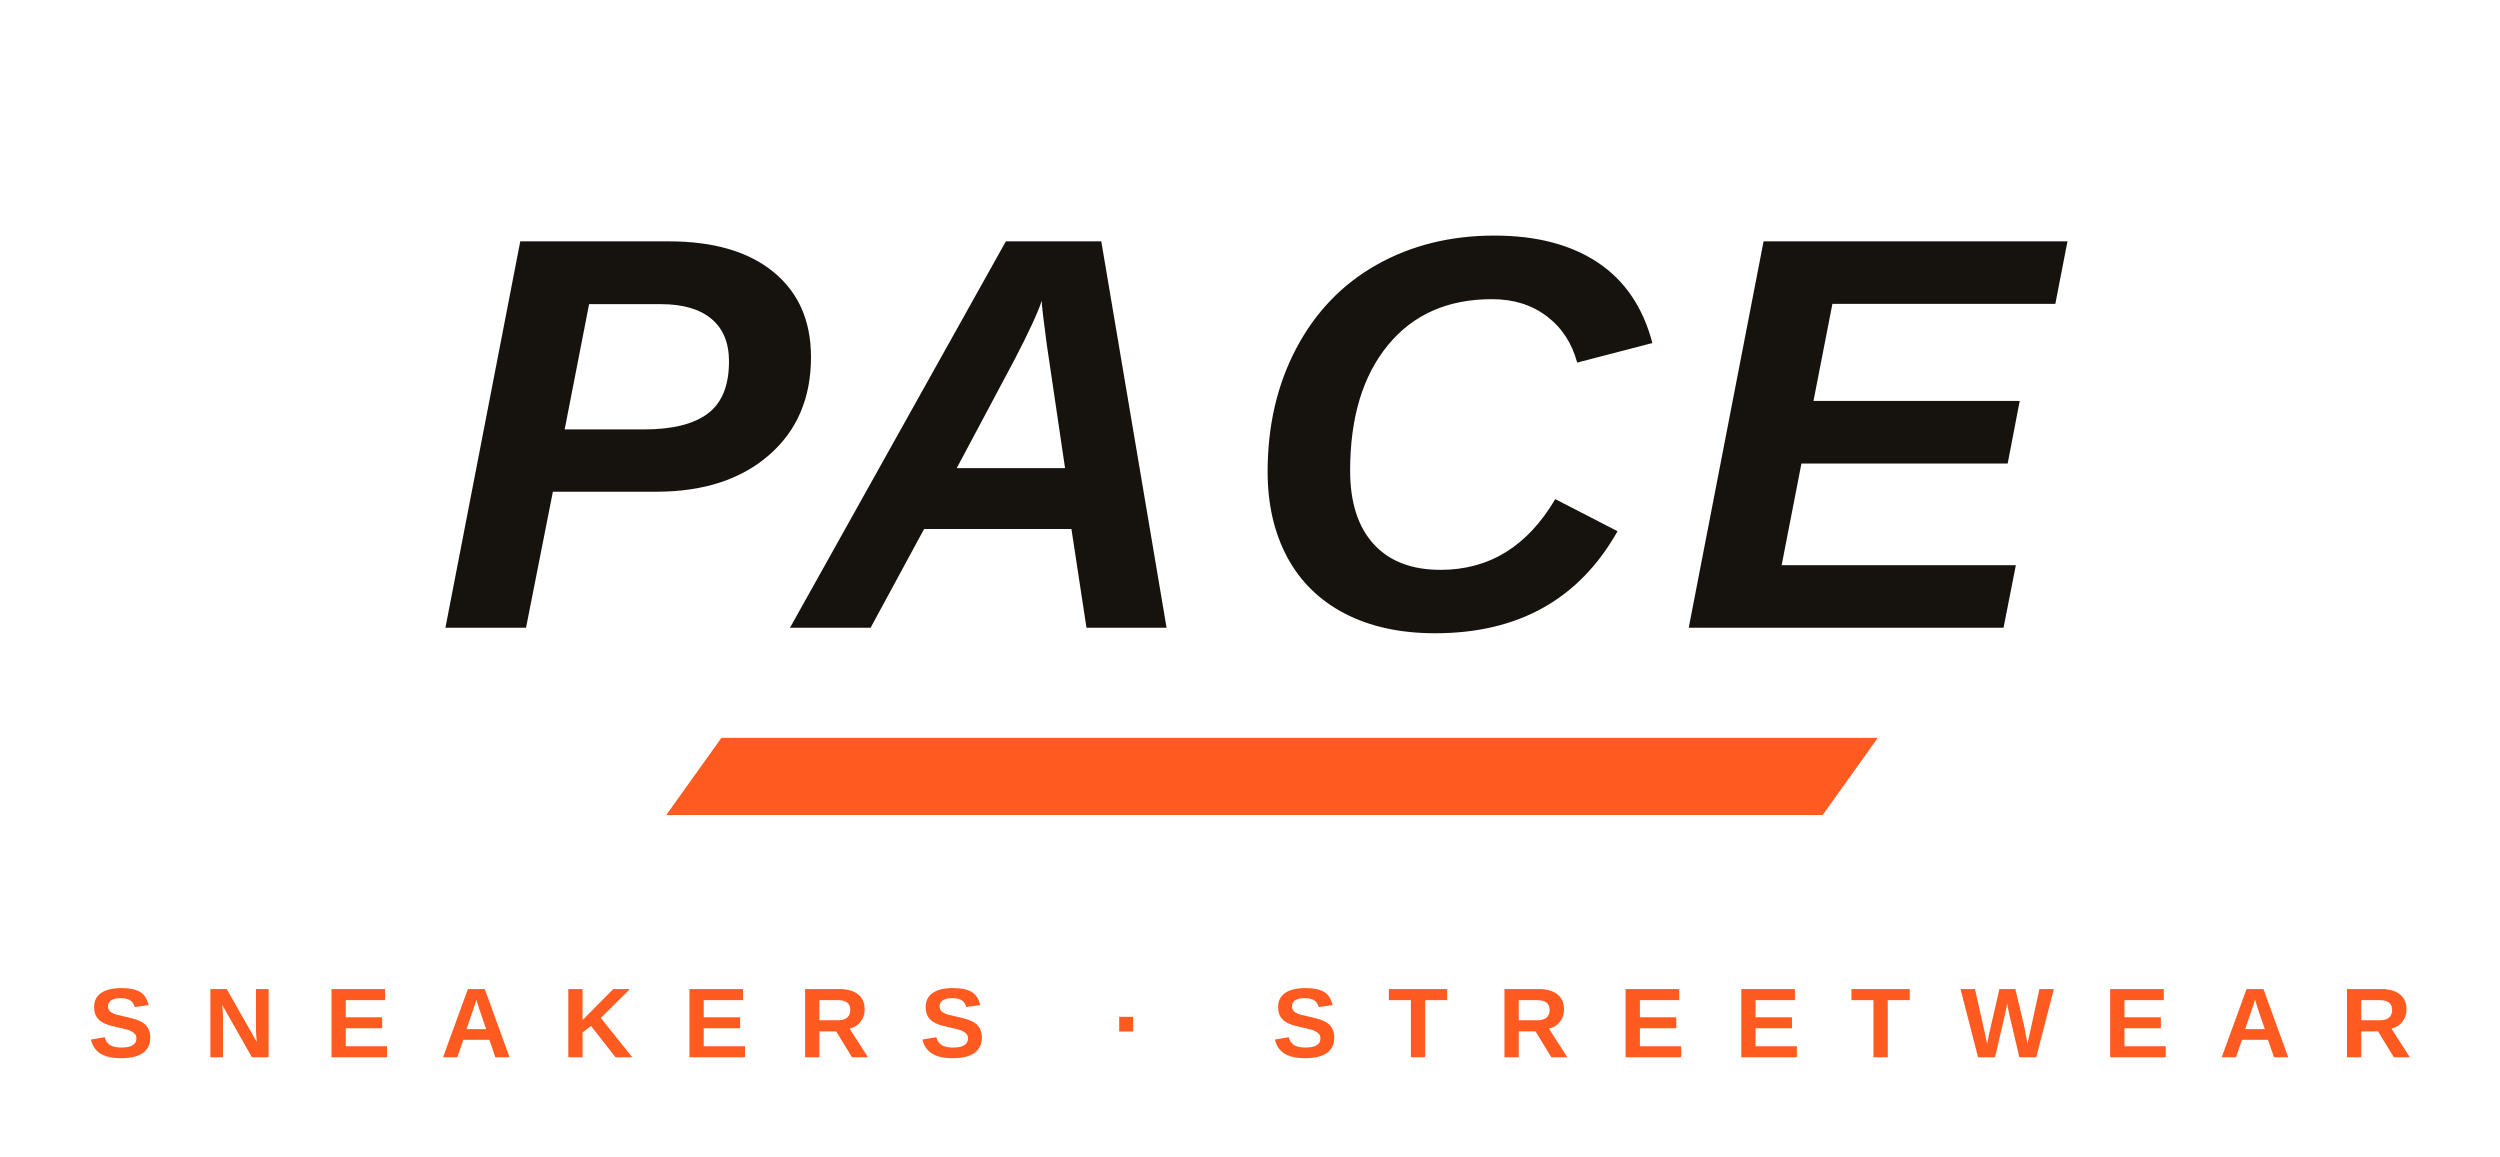
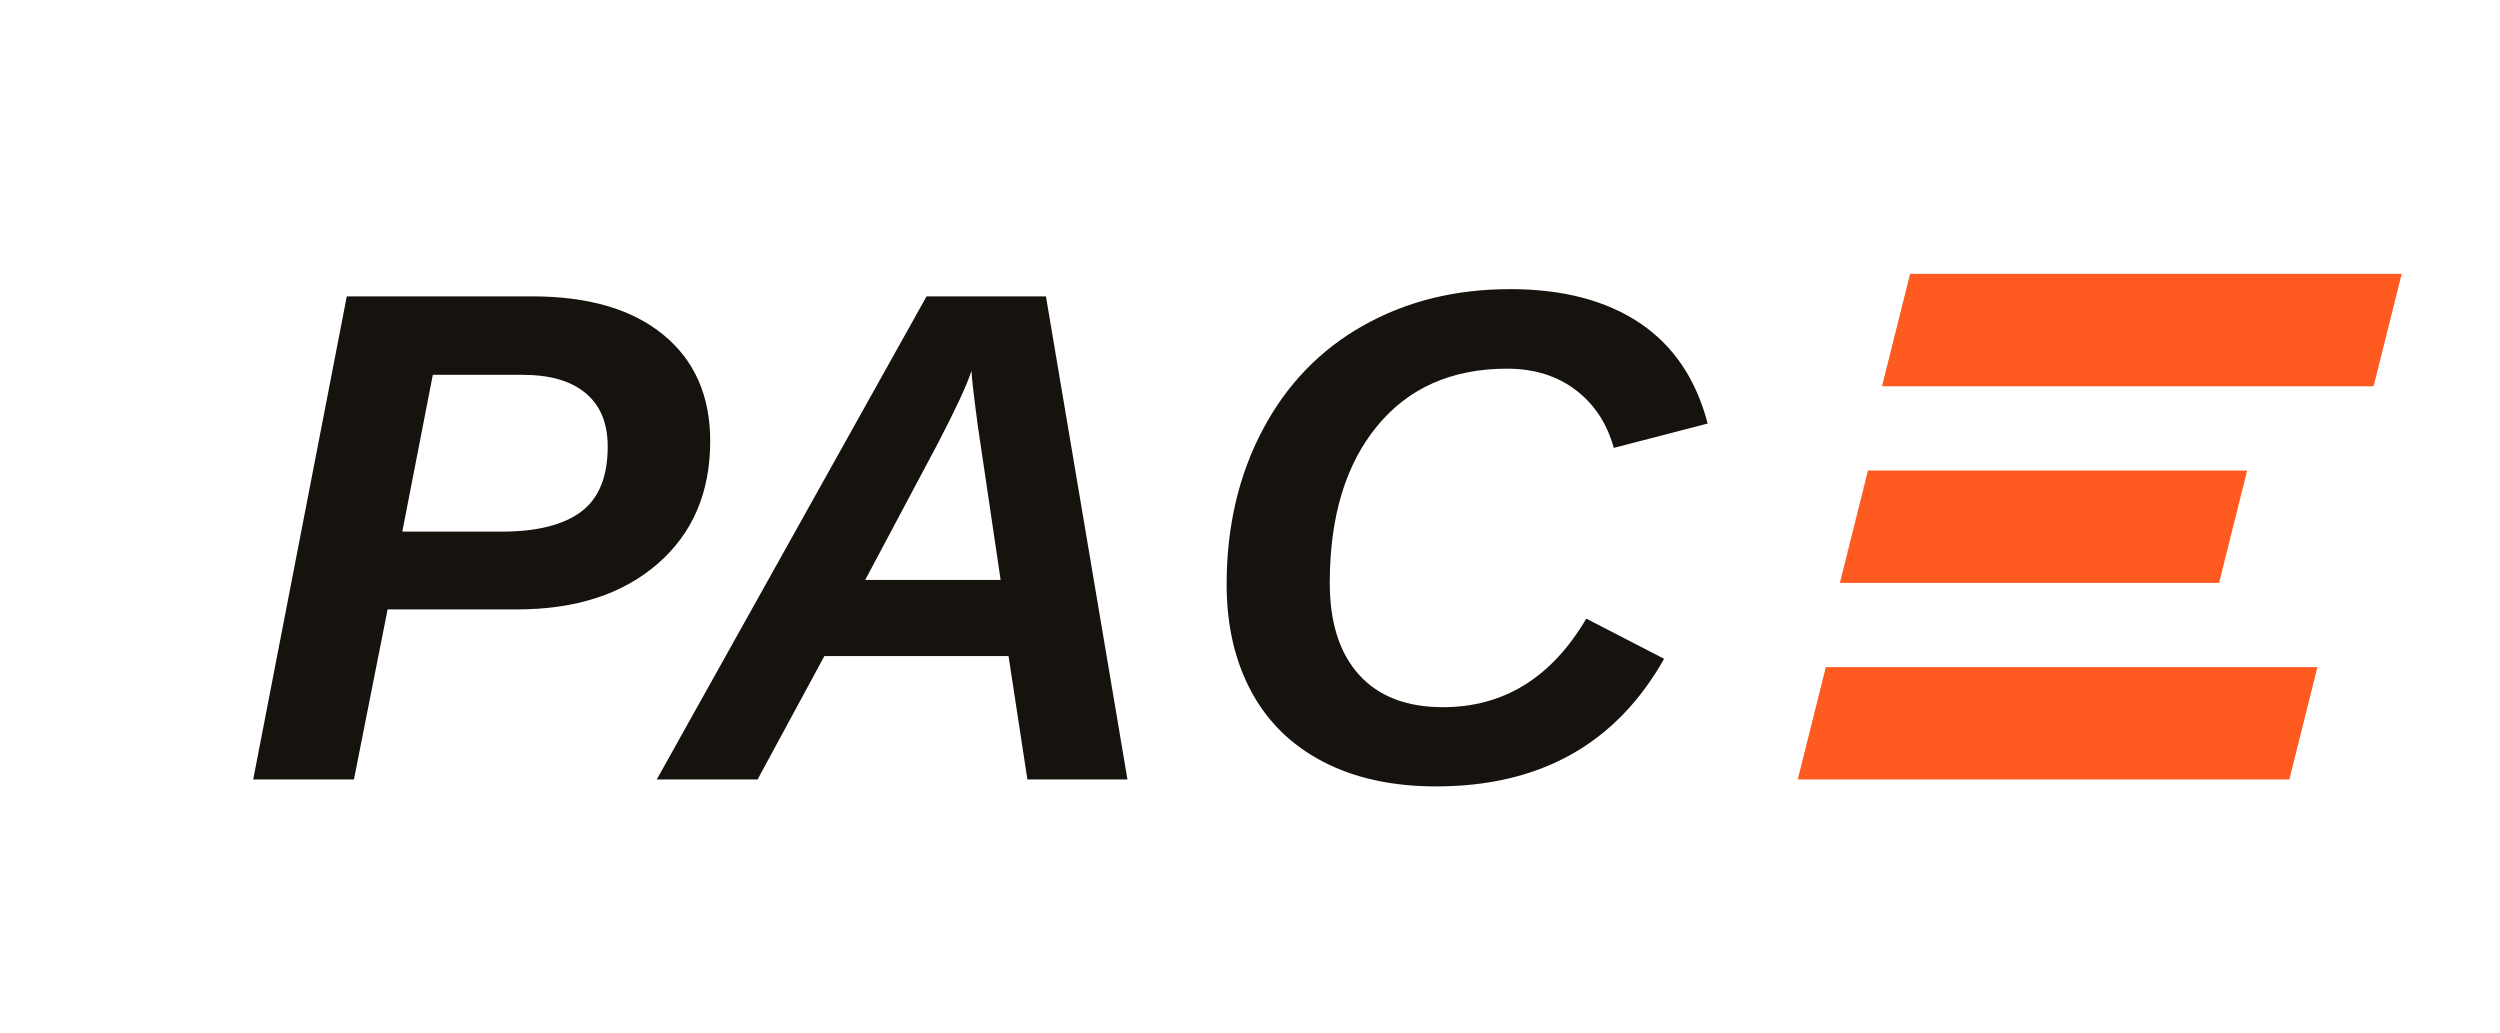
- <svg xmlns="http://www.w3.org/2000/svg" viewBox="127 4 454 210" fill="none">
-   <text x="353" y="118" text-anchor="middle" font-family="'Helvetica Neue', Arial, sans-serif" font-size="102" font-weight="900" font-style="italic" letter-spacing="6" fill="#16130F">PACE</text>
-   <polygon points="258,138 468,138 458,152 248,152" fill="#FF5A1F" />
-   <text x="354" y="196" text-anchor="middle" font-family="'Helvetica Neue', Arial, sans-serif" font-size="18" font-weight="600" letter-spacing="9" fill="#FF5A1F">SNEAKERS · STREETWEAR</text>
+ <svg xmlns="http://www.w3.org/2000/svg" viewBox="-246 -111 356 147" fill="none">
+   <text x="-4" y="0" text-anchor="end" font-family="'Helvetica Neue', Arial, sans-serif" font-size="100" font-weight="900" font-style="italic" letter-spacing="2" fill="#16130F" textLength="228" lengthAdjust="spacingAndGlyphs">PAC</text>
+   <g fill="#FF5A1F">
+     <polygon points="26,-72 96,-72 92,-56 22,-56" />
+     <polygon points="20,-44 74,-44 70,-28 16,-28" />
+     <polygon points="14,-16 84,-16 80,0 10,0" />
+   </g>
</svg>
